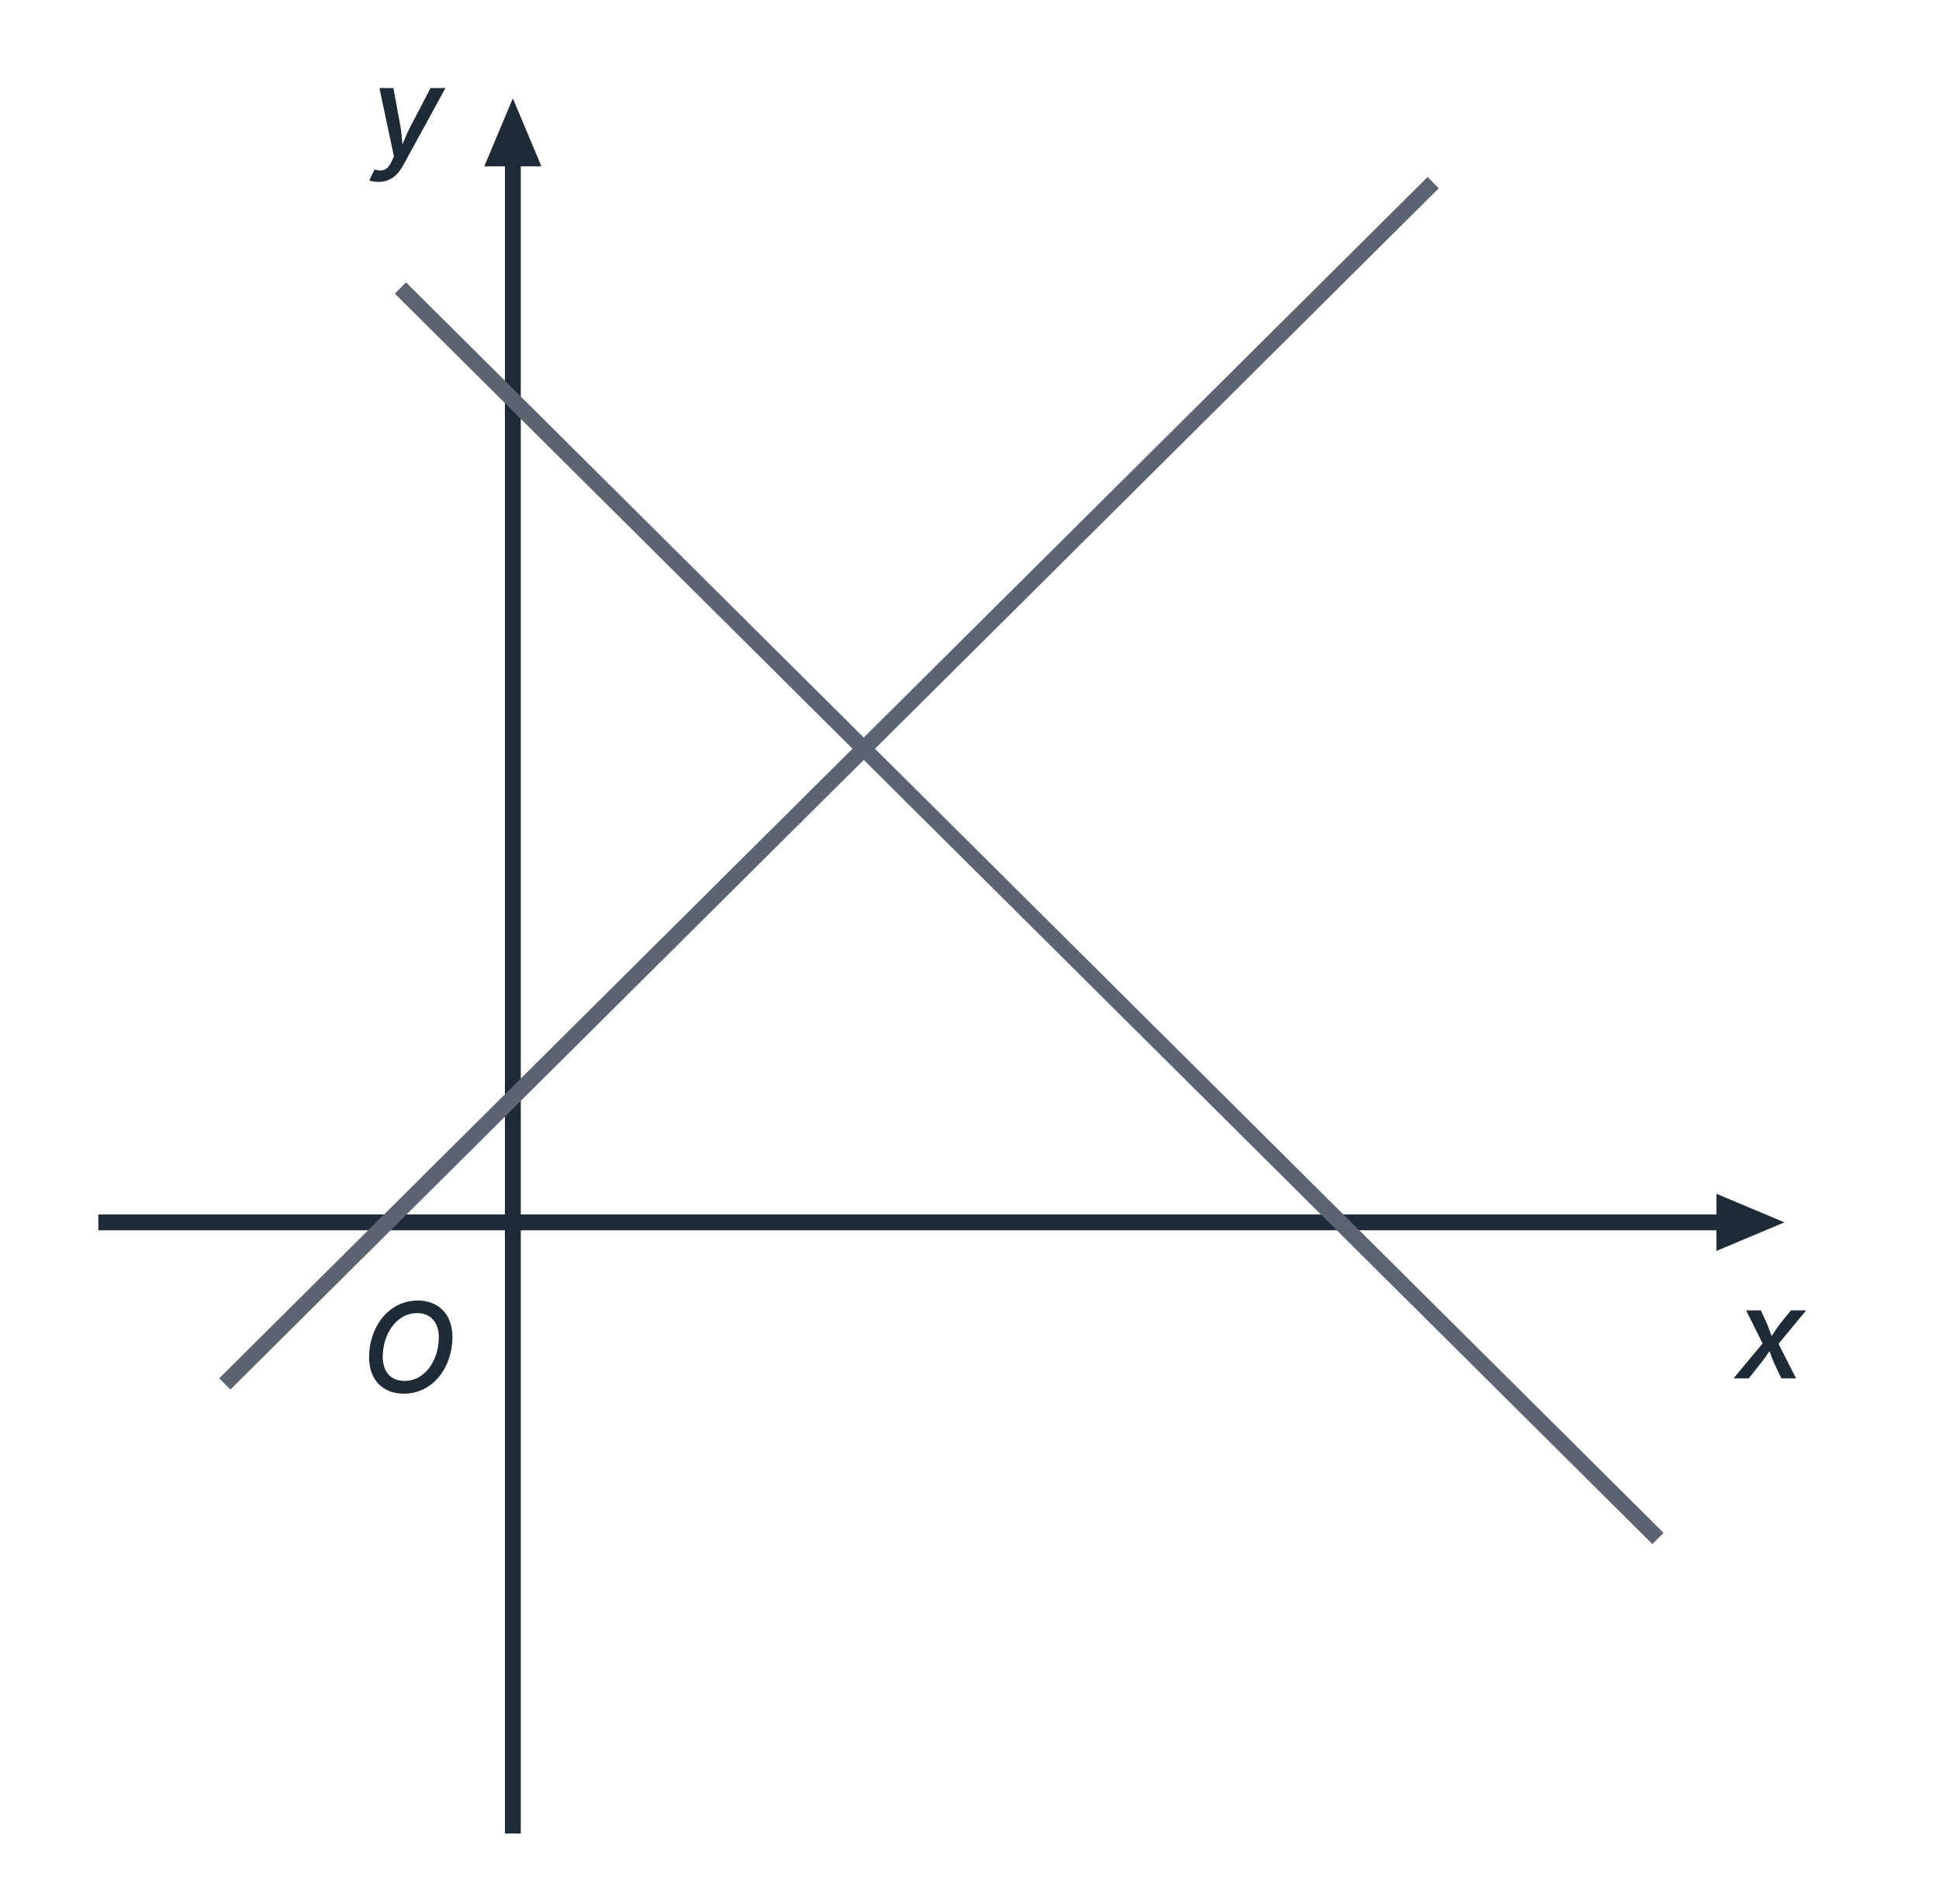
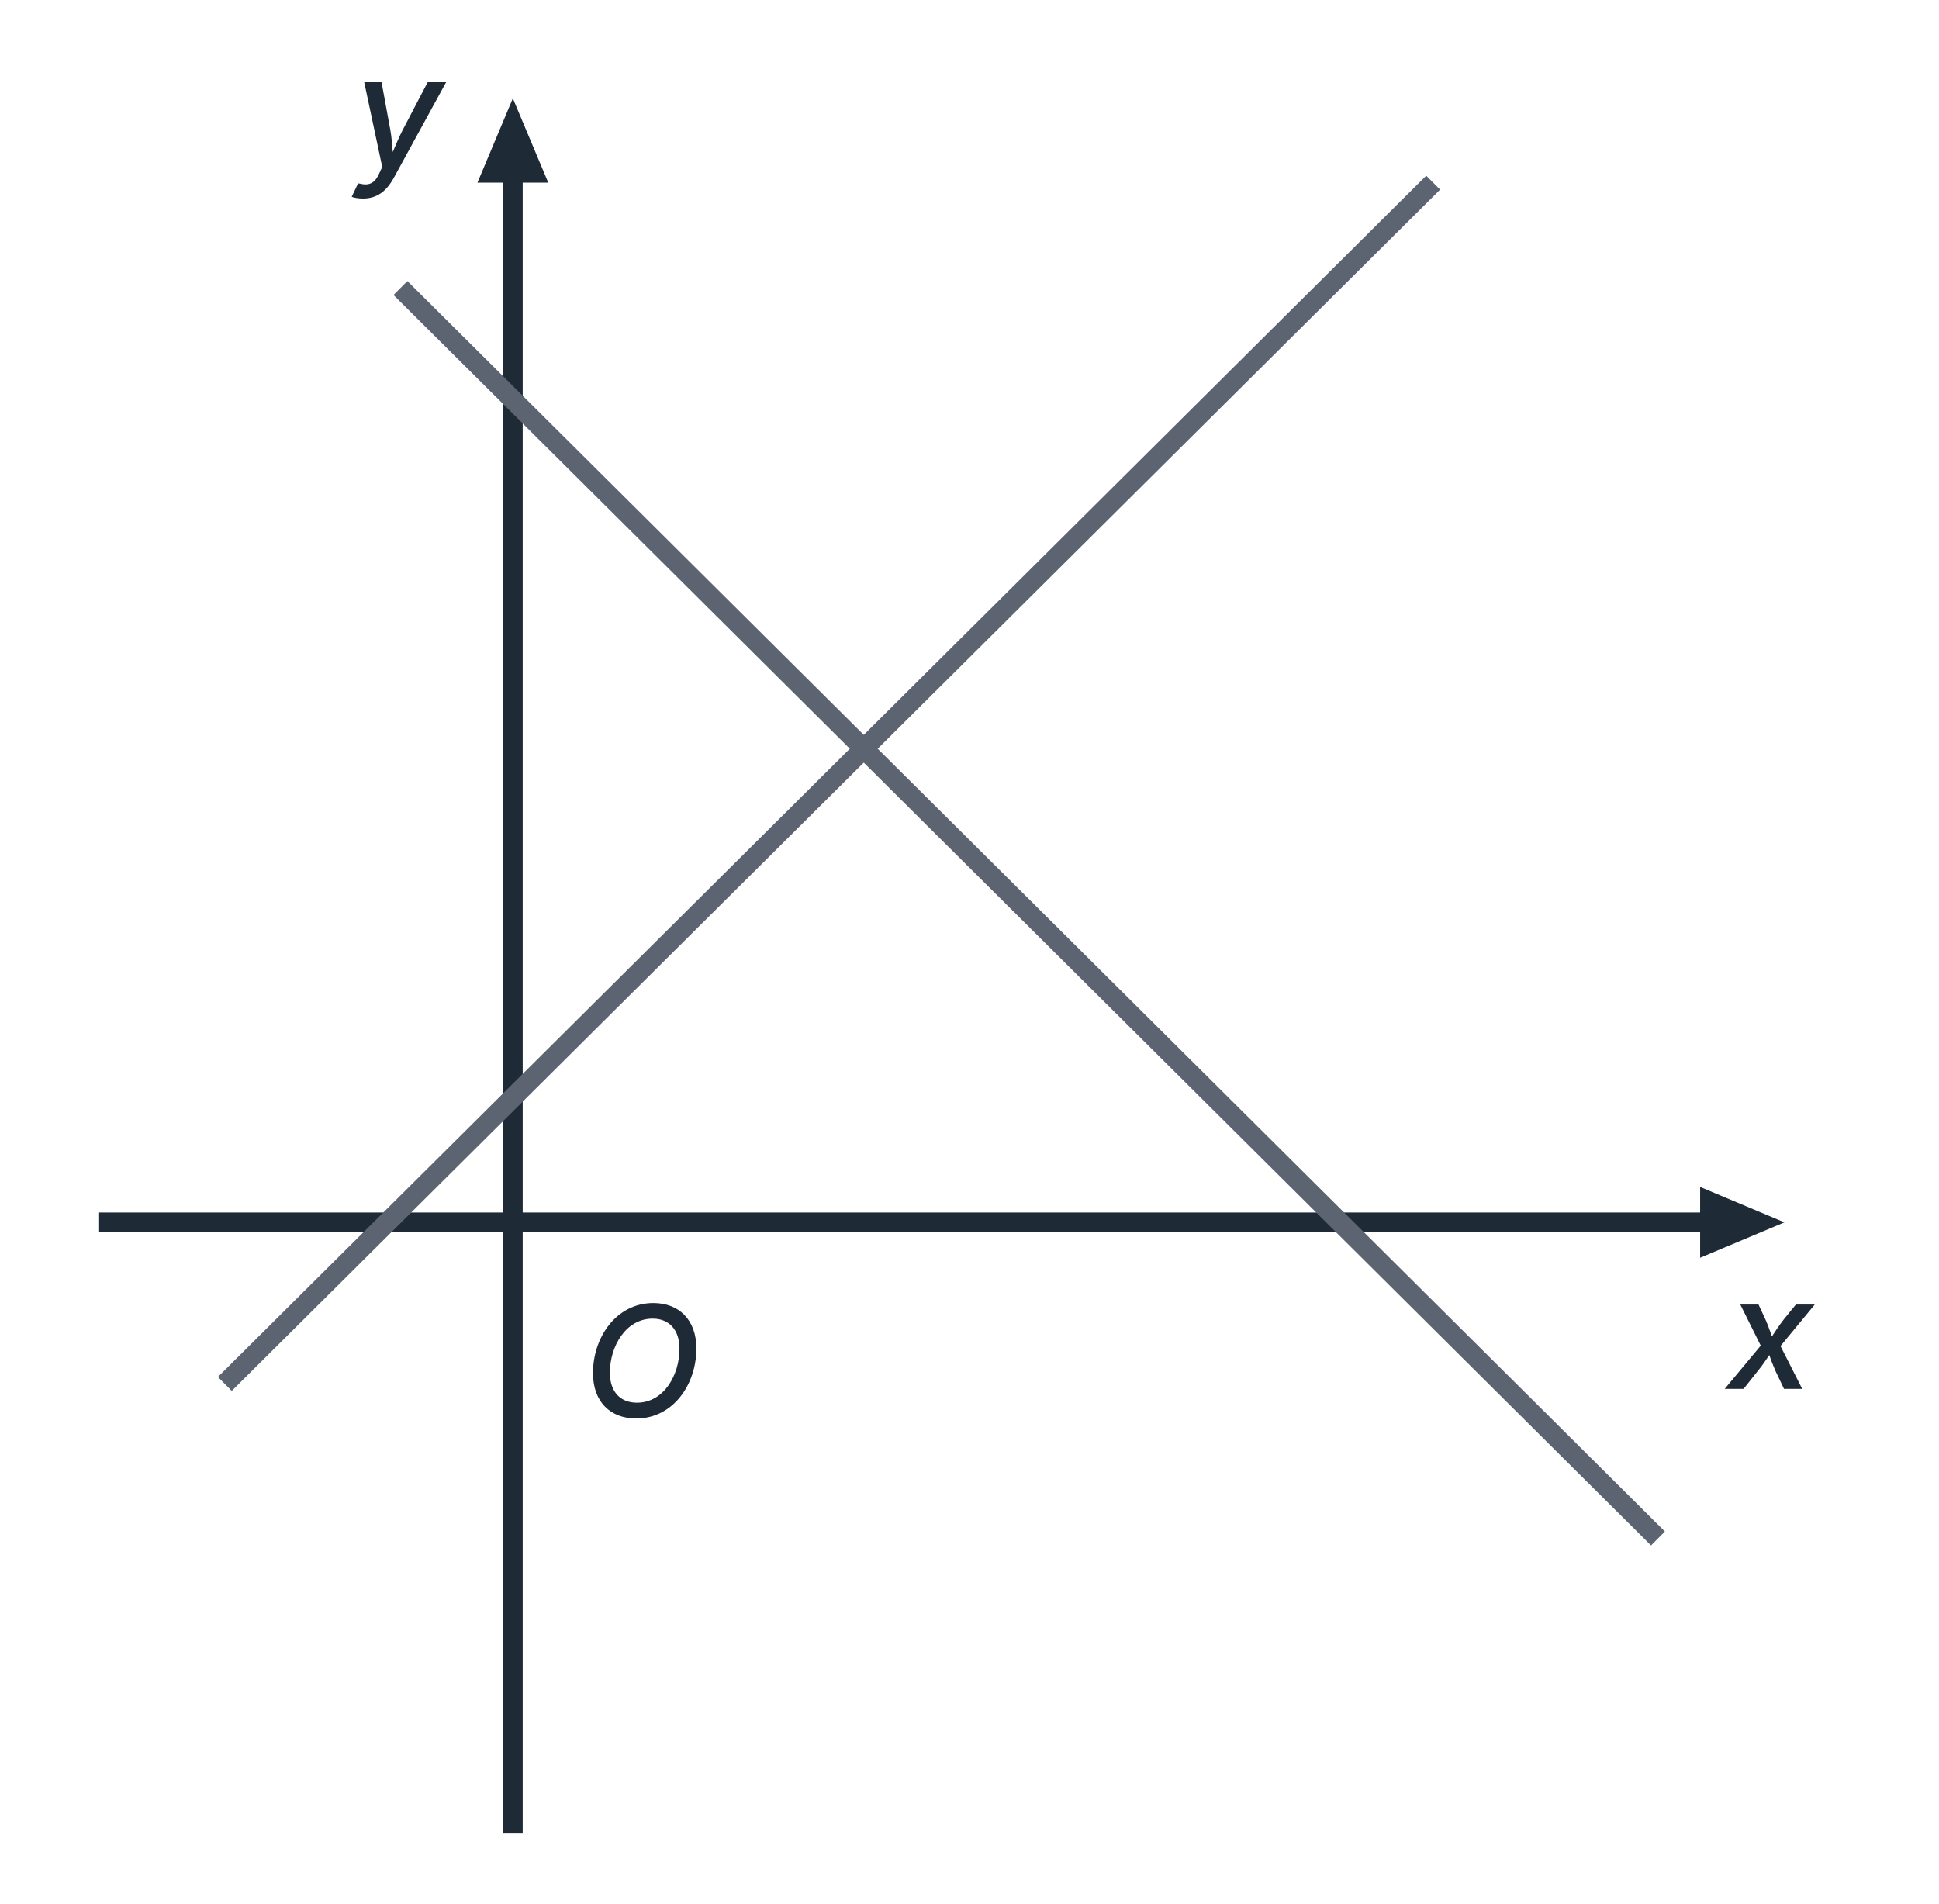
- <svg xmlns="http://www.w3.org/2000/svg" viewBox="0 0 171.12 168.02" width="171.12" height="168.02" font-family="Inter, Arial, sans-serif">
-   <line class="axx" x1="8.68" y1="107.88" x2="154.48" y2="107.88" stroke="#1f2a37" stroke-width="1.4" />
-   <path d="M157.48,107.88 L151.48,110.4 L151.48,105.36 z" fill="#1f2a37" stroke="none" />
-   <line class="axy" x1="45.26" y1="161.82" x2="45.26" y2="11.68" stroke="#1f2a37" stroke-width="1.4" />
-   <path d="M45.26,8.68 L47.78,14.68 L42.74,14.68 z" fill="#1f2a37" stroke="none" />
-   <line class="sk" x1="19.84" y1="122.14" x2="126.48" y2="16.12" stroke="#5b6470" stroke-width="1.4" />
-   <line class="sk" x1="35.34" y1="25.42" x2="146.32" y2="135.78" stroke="#5b6470" stroke-width="1.4" />
-   <text x="39.06" y="13.77" text-anchor="end" font-size="11" fill="#1f2a37" font-weight="500" font-style="italic">y</text>
-   <text x="156.24" y="121.65" text-anchor="middle" font-size="11" fill="#1f2a37" font-weight="500" font-style="italic">x</text>
-   <text x="40.3" y="122.89" text-anchor="end" font-size="11" fill="#1f2a37" font-weight="500" font-style="italic">O</text>
+ <svg xmlns="http://www.w3.org/2000/svg" viewBox="0 0 138 135.5" width="138" height="135.5" font-family="Inter, Arial, sans-serif">
+   <line class="axx" x1="7" y1="87" x2="124" y2="87" stroke="#1f2a37" stroke-width="1.4" />
+   <path d="M127,87 L121,89.52 L121,84.48 z" fill="#1f2a37" stroke="none" />
+   <line class="axy" x1="36.5" y1="130.5" x2="36.5" y2="10" stroke="#1f2a37" stroke-width="1.4" />
+   <path d="M36.5,7 L39.02,13 L33.98,13 z" fill="#1f2a37" stroke="none" />
+   <line class="sk" x1="16" y1="98.5" x2="102" y2="13" stroke="#5b6470" stroke-width="1.4" />
+   <line class="sk" x1="28.5" y1="20.5" x2="118" y2="109.5" stroke="#5b6470" stroke-width="1.4" />
+   <text x="31.5" y="11.85" text-anchor="end" font-size="11" fill="#1f2a37" font-weight="500" font-style="italic">y</text>
+   <text x="126" y="98.85" text-anchor="middle" font-size="11" fill="#1f2a37" font-weight="500" font-style="italic">x</text>
+   <text x="41.5" y="100.85" text-anchor="start" font-size="11" fill="#1f2a37" font-weight="500" font-style="italic">O</text>
</svg>
